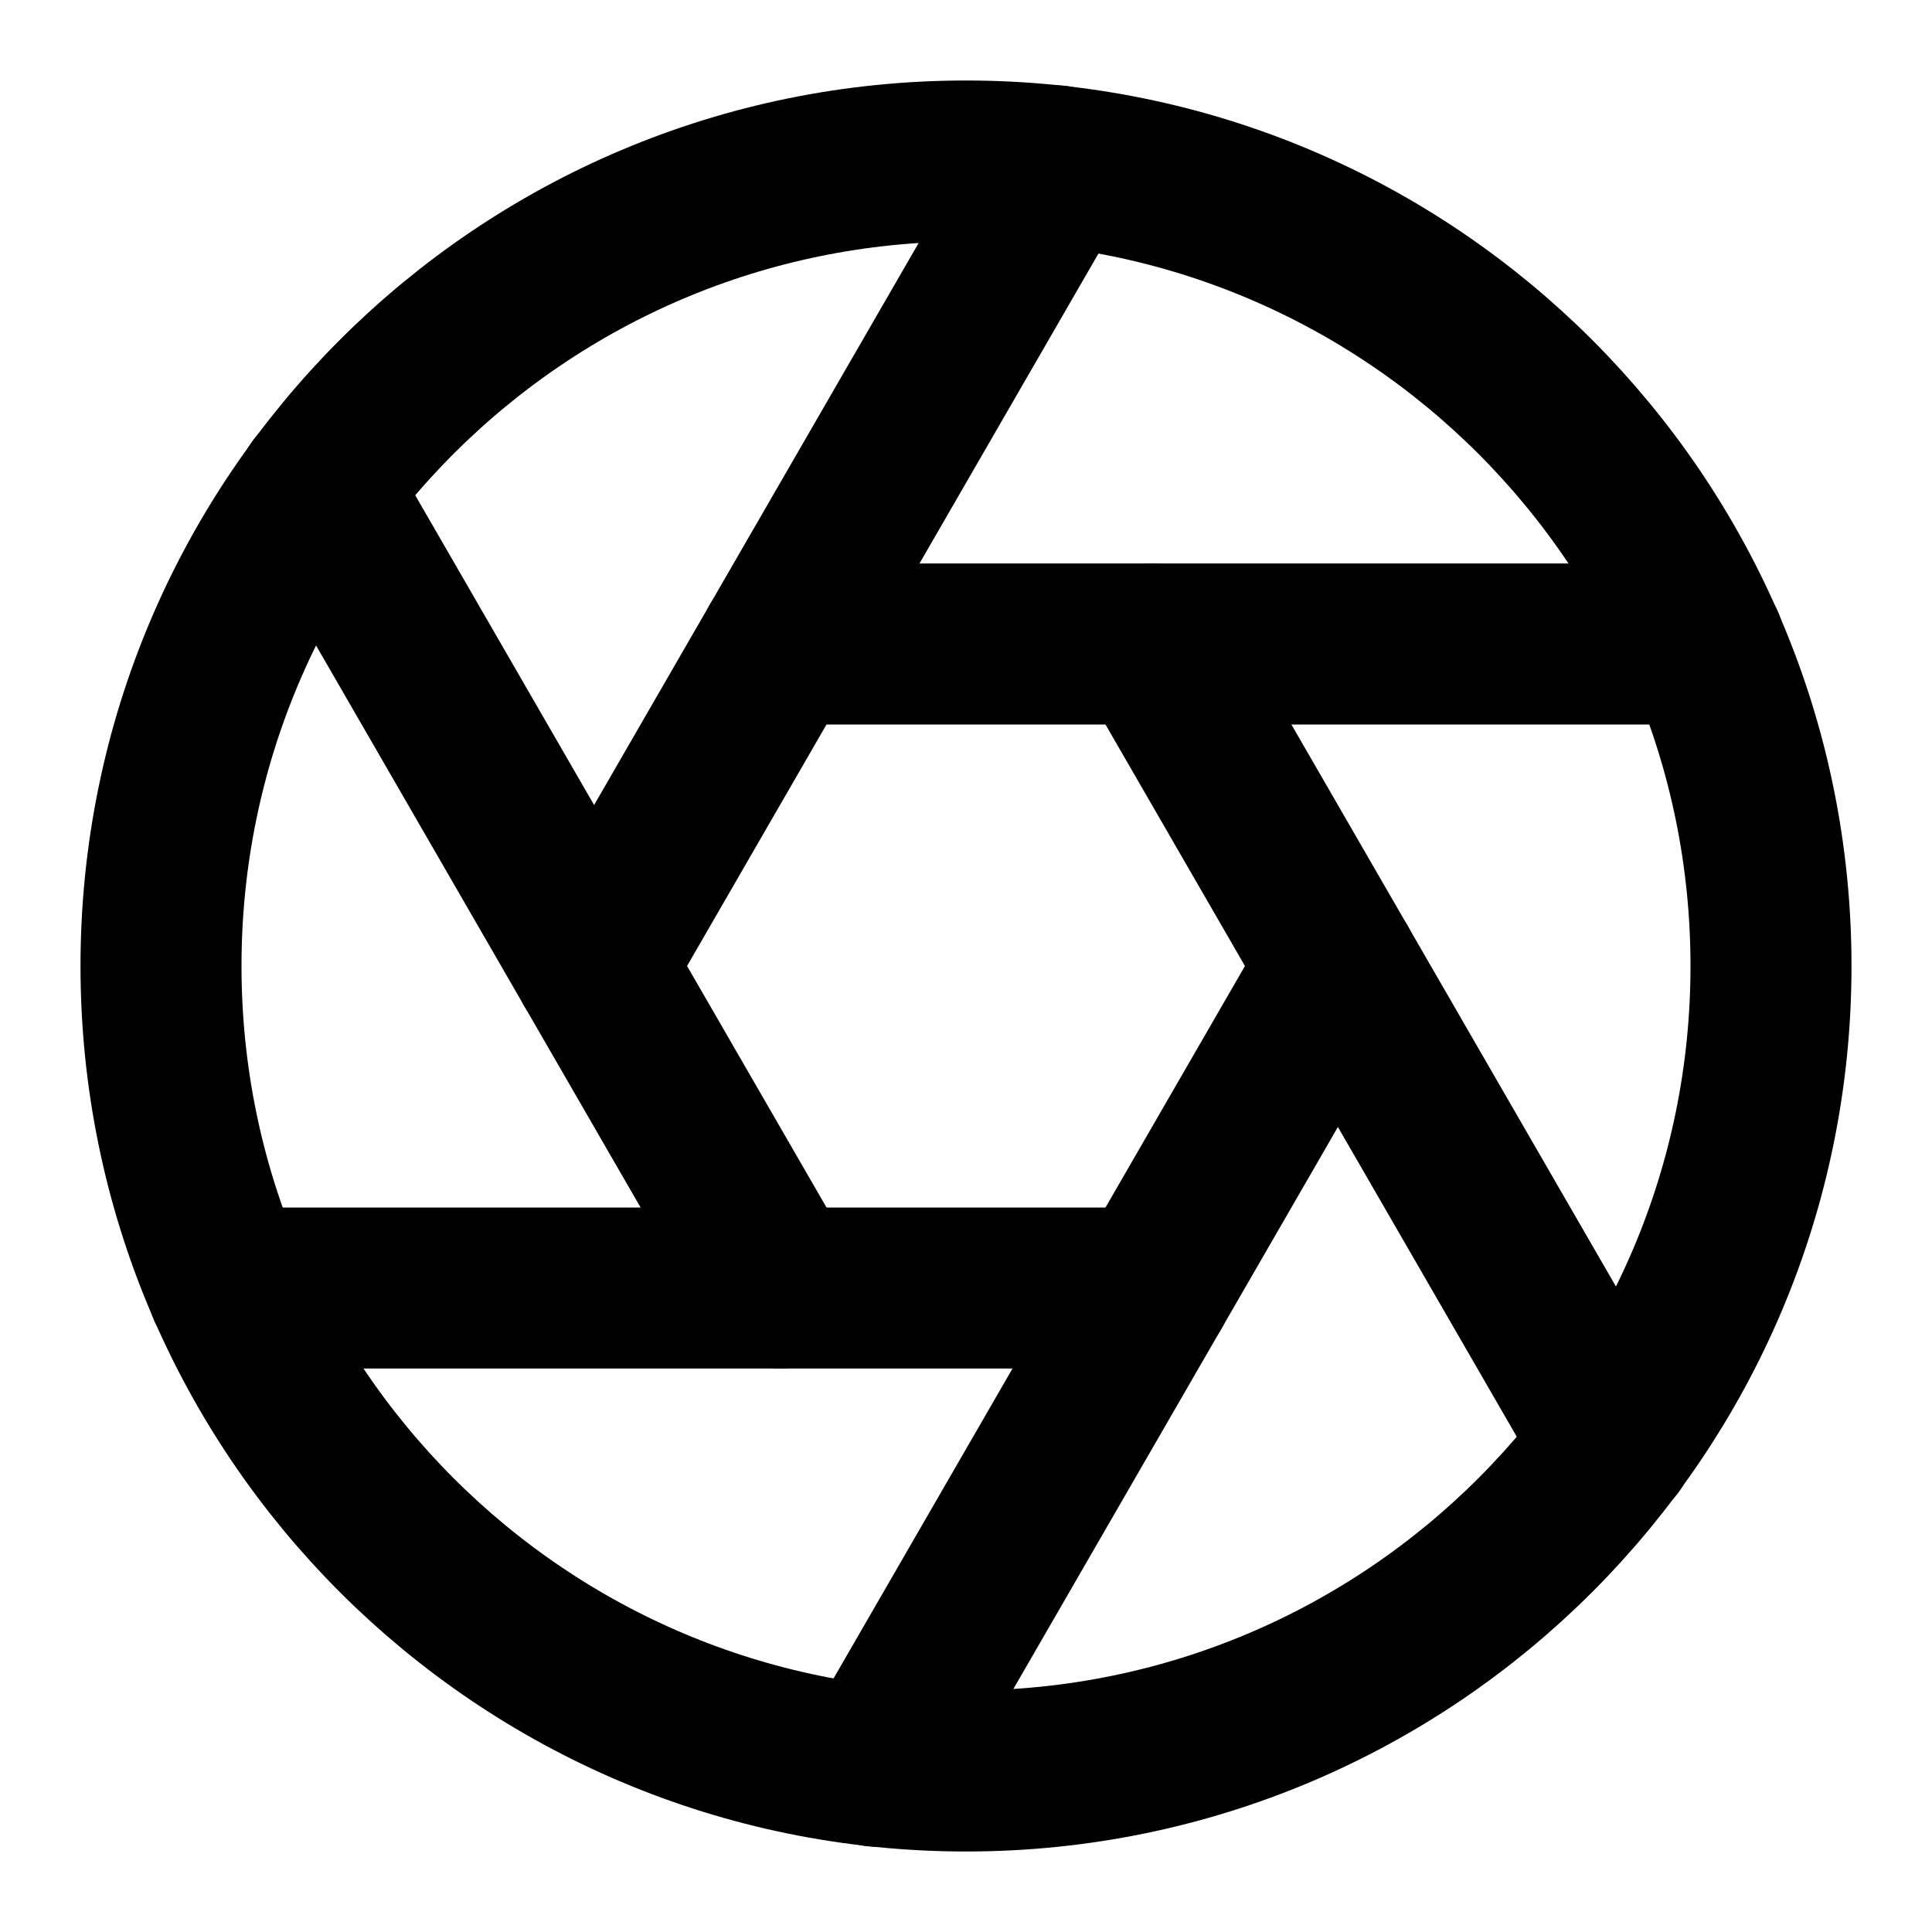
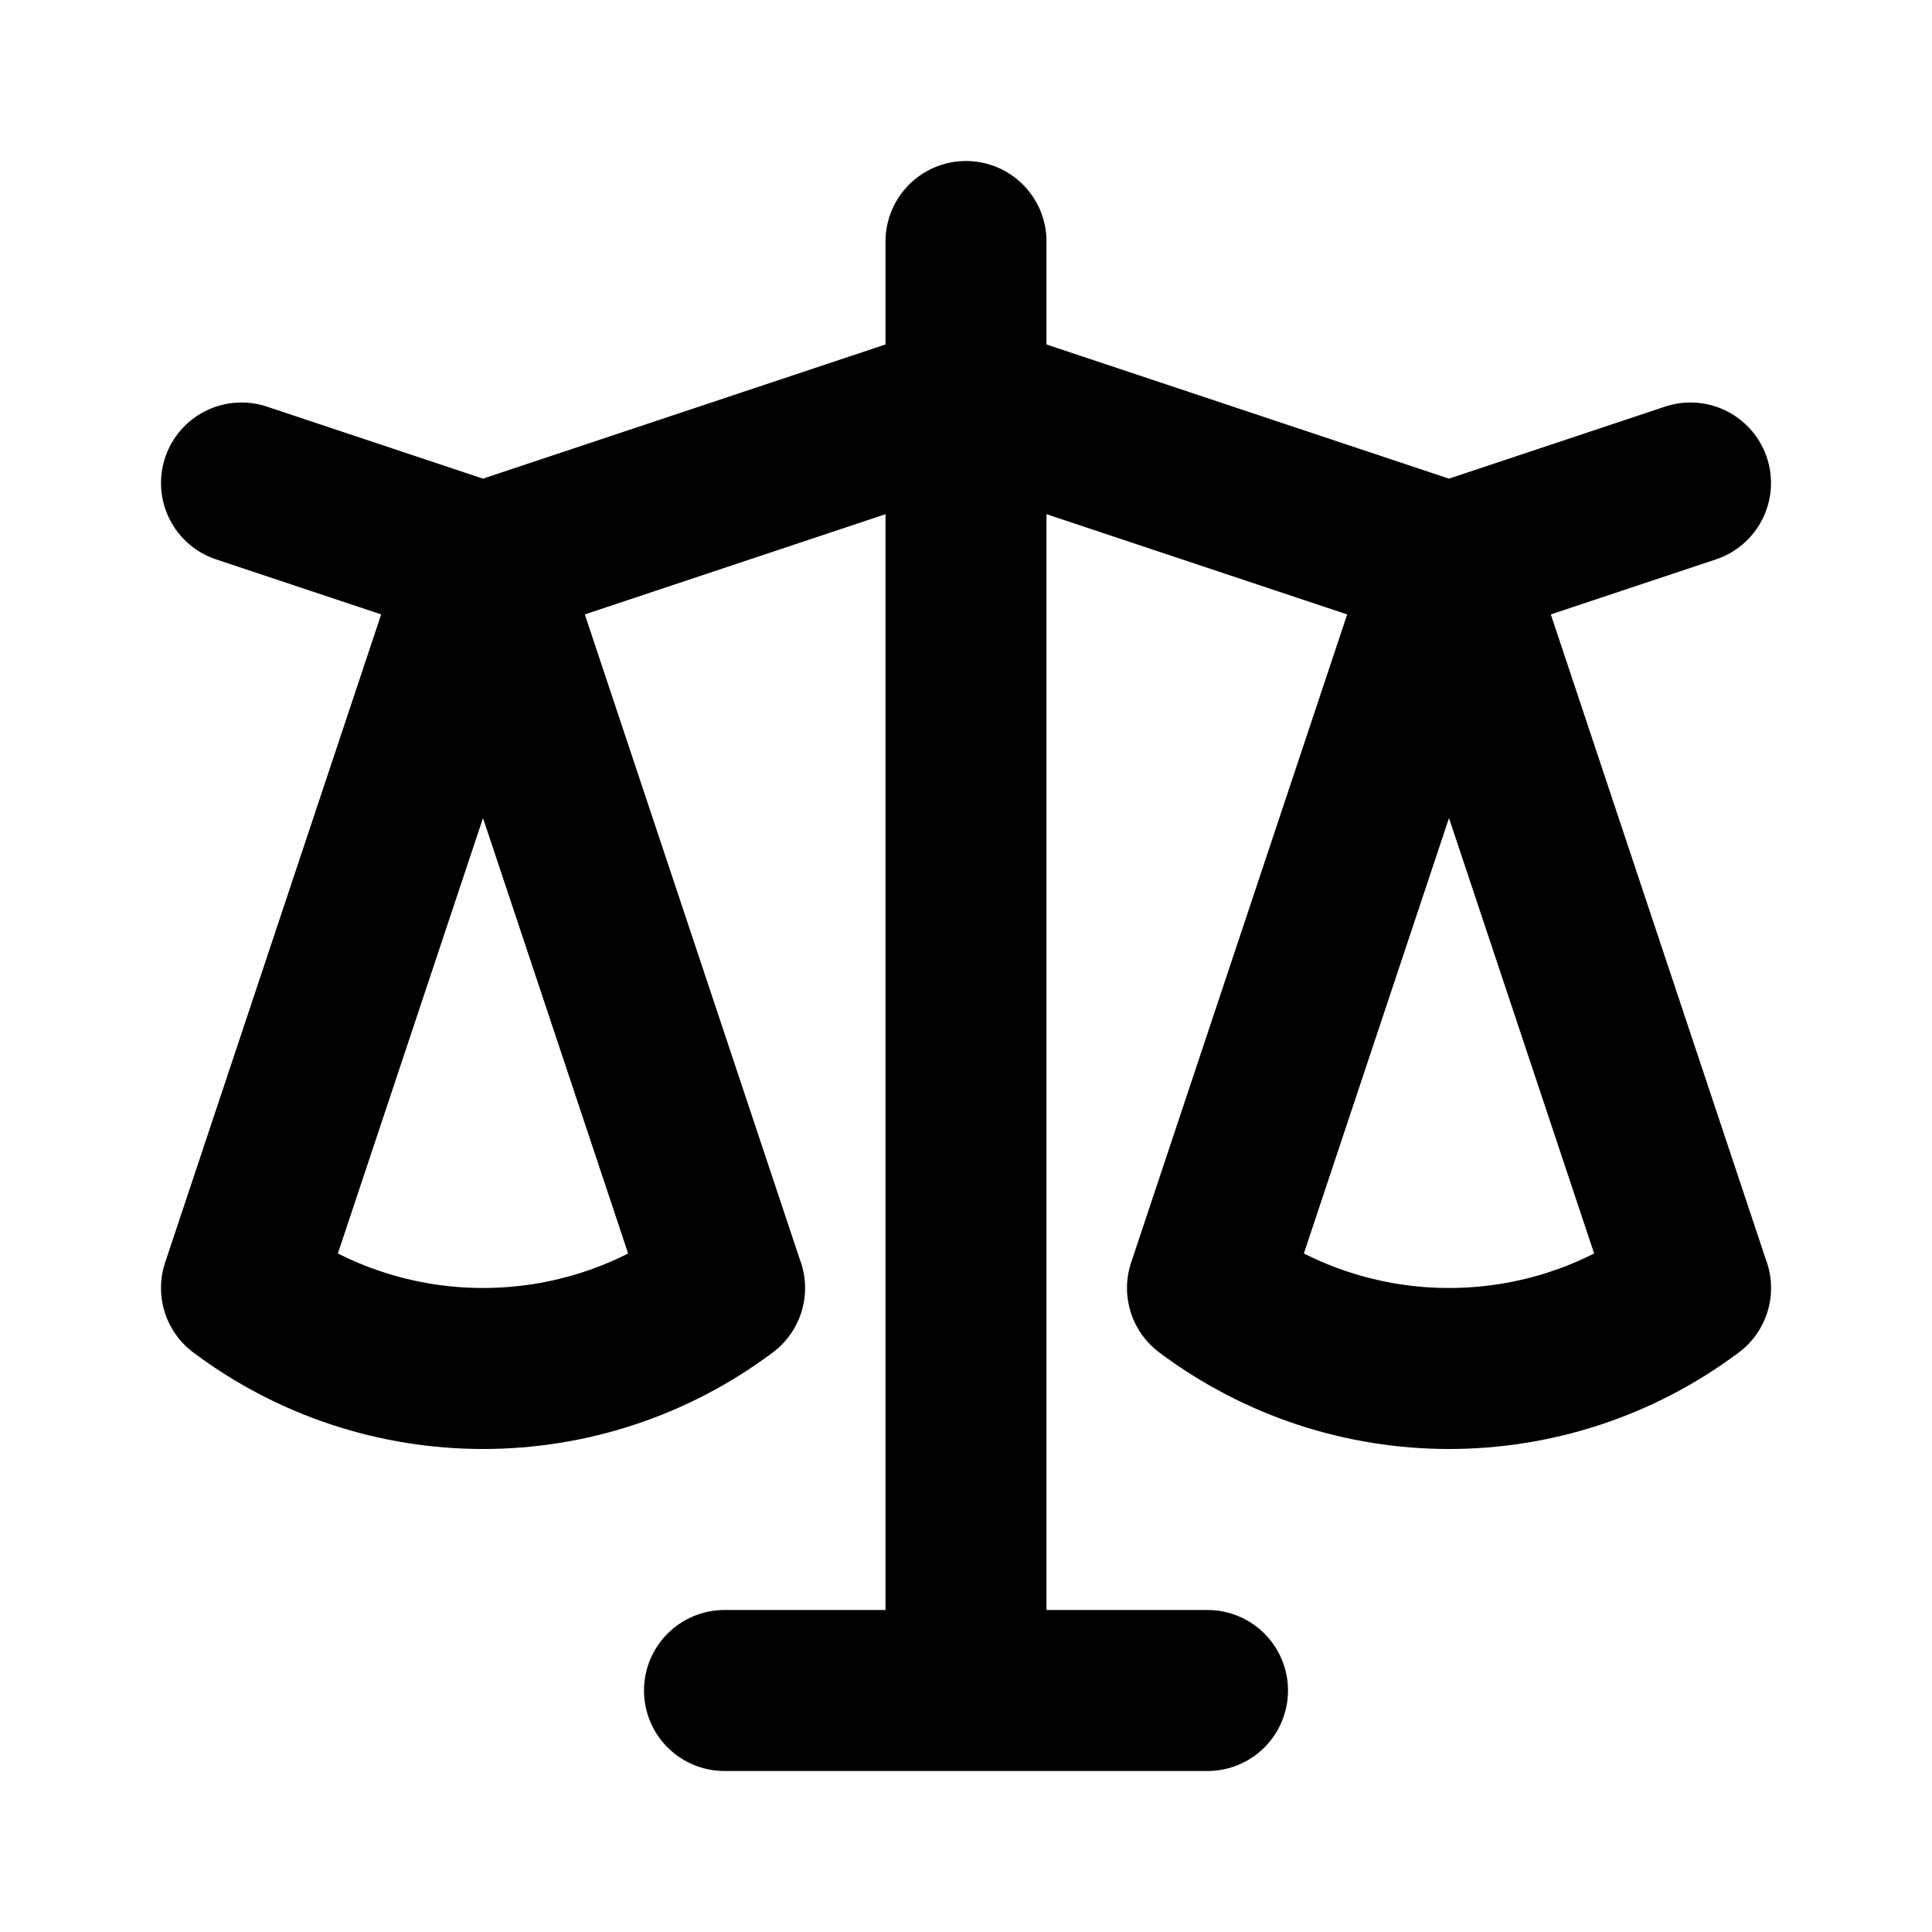
- <svg xmlns="http://www.w3.org/2000/svg" viewBox="0 0 24 24" fill="none" stroke="currentColor" stroke-width="2" stroke-linecap="round" stroke-linejoin="round">
-   <circle cx="12" cy="12" r="10" />
-   <line x1="14.31" y1="8" x2="20.05" y2="17.94" />
-   <line x1="9.69" y1="8" x2="21.17" y2="8" />
-   <line x1="7.38" y1="12" x2="13.12" y2="2.06" />
-   <line x1="9.69" y1="16" x2="3.95" y2="6.06" />
-   <line x1="14.31" y1="16" x2="2.83" y2="16" />
-   <line x1="16.62" y1="12" x2="10.88" y2="21.94" />
+ <svg xmlns="http://www.w3.org/2000/svg" class="h-6 w-6" fill="none" viewBox="0 0 24 24" stroke="currentColor" stroke-width="2">
+   <path stroke-linecap="round" stroke-linejoin="round" d="M3 6l3 1m0 0l-3 9a5.002 5.002 0 006.001 0M6 7l3 9M6 7l6-2m6 2l3-1m-3 1l-3 9a5.002 5.002 0 006.001 0M18 7l3 9m-3-9l-6-2m0-2v2m0 16V5m0 16H9m3 0h3" />
</svg>
